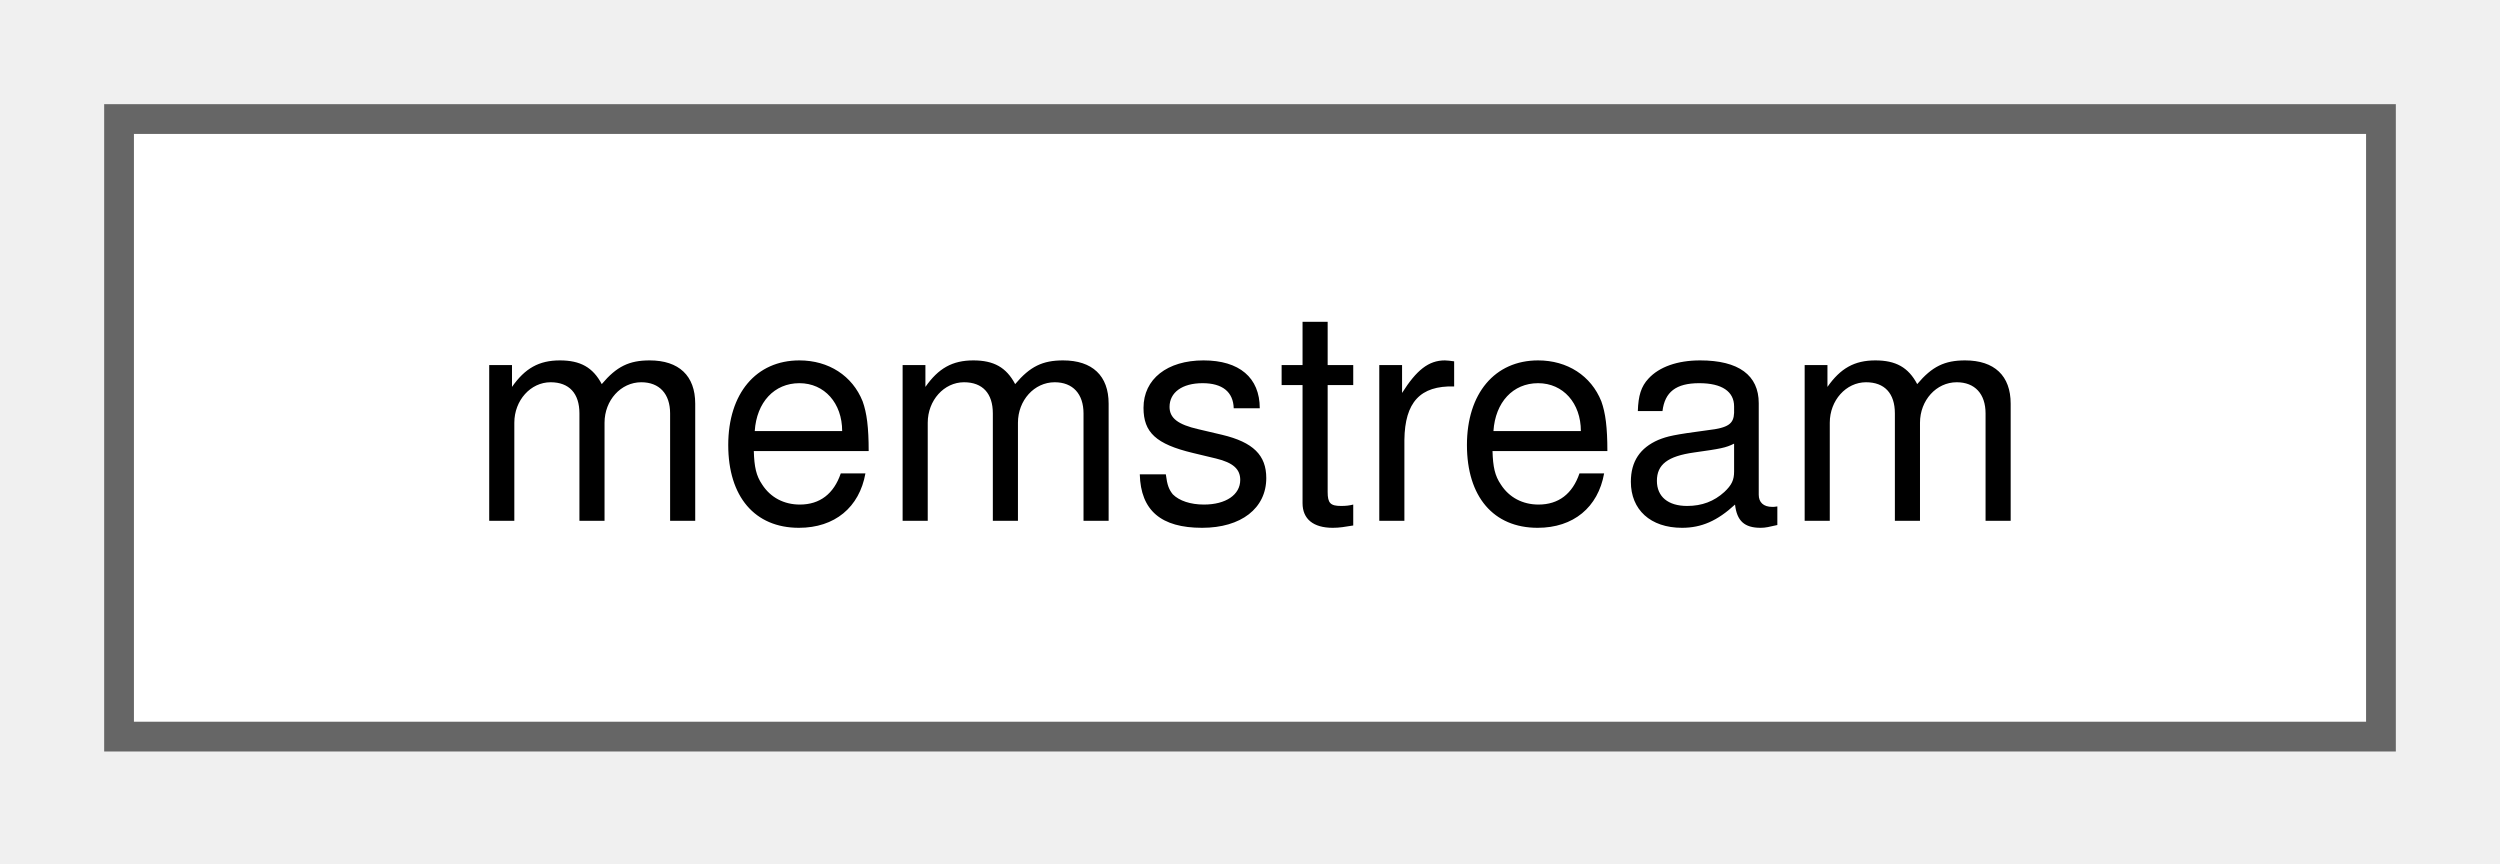
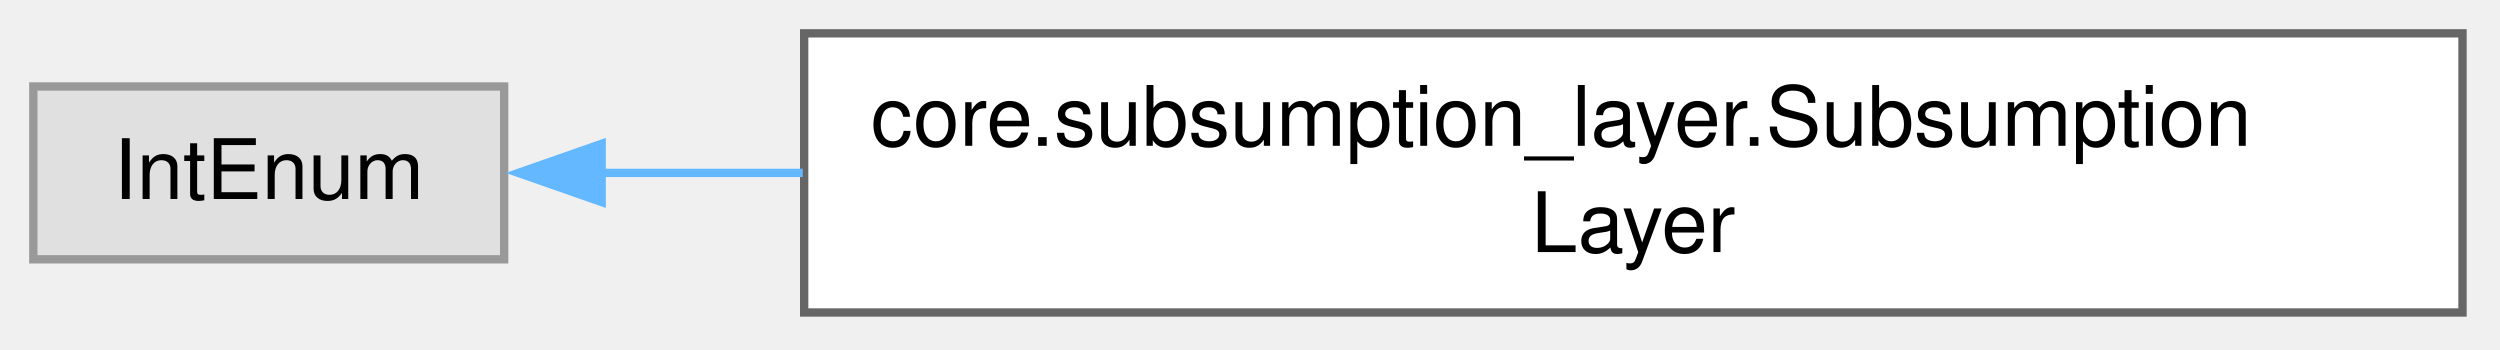
- <svg xmlns="http://www.w3.org/2000/svg" xmlns:xlink="http://www.w3.org/1999/xlink" width="84pt" height="29pt" viewBox="0.00 0.00 84.00 29.00">
-   <g id="graph0" class="graph" transform="scale(1 1) rotate(0) translate(4 24.75)">
+ <svg xmlns="http://www.w3.org/2000/svg" xmlns:xlink="http://www.w3.org/1999/xlink" width="300pt" height="42pt" viewBox="0.00 0.00 300.00 42.00">
+   <g id="graph0" class="graph" transform="scale(1 1) rotate(0) translate(4 37.5)">
    <g id="Node000000" class="node">
      <g id="a_Node000000">
-         <a xlink:href="structmemstream.html" target="_top" xlink:title=" ">
-           <polygon fill="white" stroke="#666666" points="76,-20.75 0,-20.75 0,0 76,0 76,-20.75" />
-           <text xml:space="preserve" text-anchor="middle" x="38" y="-7.25" font-family="Helvetica,sans-Serif" font-size="10.00">memstream</text>
+         <a xlink:title=" ">
+           <polygon fill="#e0e0e0" stroke="#999999" points="56.5,-27.12 0,-27.12 0,-6.38 56.5,-6.38 56.5,-27.12" />
+           <text xml:space="preserve" text-anchor="middle" x="28.25" y="-13.62" font-family="Helvetica,sans-Serif" font-size="10.00">IntEnum</text>
+         </a>
+       </g>
+     </g>
+     <g id="Node000001" class="node">
+       <g id="a_Node000001">
+         <a xlink:href="classcore_1_1subsumption__layer_1_1SubsumptionLayer.html" target="_top" xlink:title=" ">
+           <polygon fill="white" stroke="#666666" points="291.5,-33.5 92.5,-33.5 92.5,0 291.5,0 291.5,-33.5" />
+           <text xml:space="preserve" text-anchor="start" x="100.5" y="-20" font-family="Helvetica,sans-Serif" font-size="10.00">core.subsumption_layer.Subsumption</text>
+           <text xml:space="preserve" text-anchor="middle" x="192" y="-7.25" font-family="Helvetica,sans-Serif" font-size="10.00">Layer</text>
+         </a>
+       </g>
+     </g>
+     <g id="edge7_Node000000_Node000001" class="edge">
+       <g id="a_edge7_Node000000_Node000001">
+         <a xlink:title=" ">
+           <path fill="none" stroke="#63b8ff" d="M67.96,-16.75C75.54,-16.75 83.79,-16.75 92.33,-16.75" />
+           <polygon fill="#63b8ff" stroke="#63b8ff" points="68.2,-13.25 58.2,-16.75 68.2,-20.25 68.2,-13.25" />
        </a>
      </g>
    </g>
  </g>
</svg>
